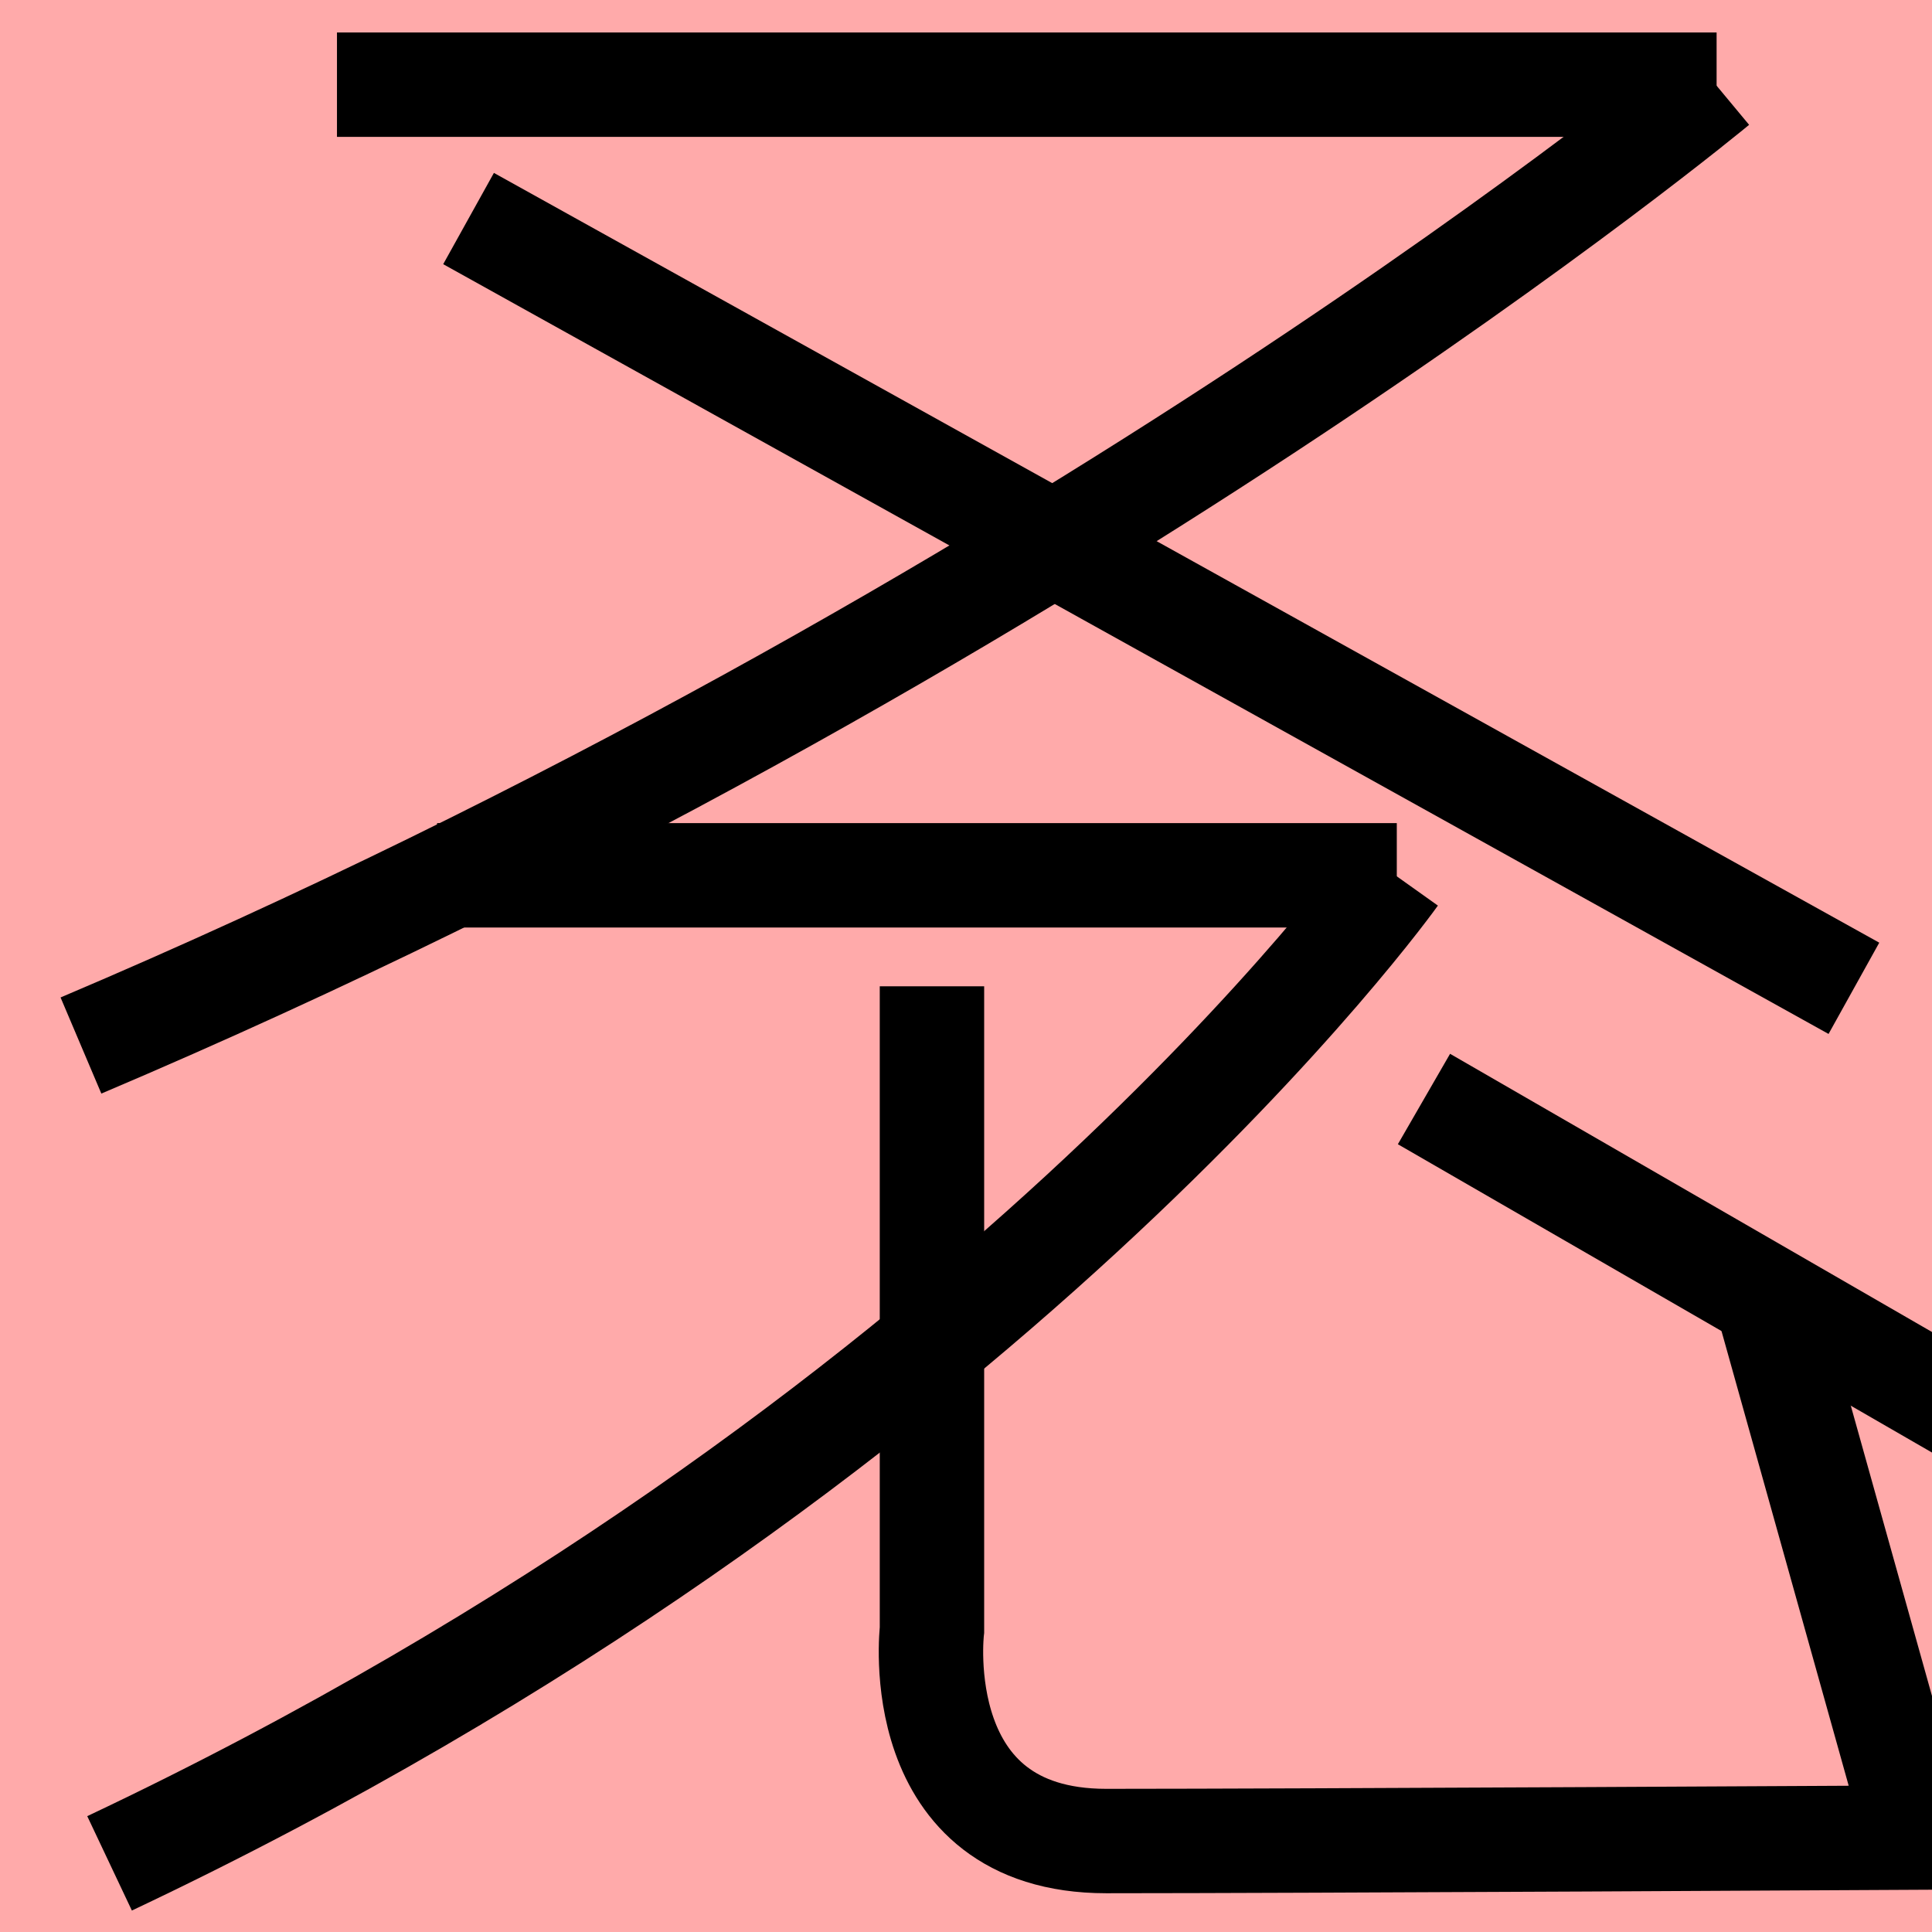
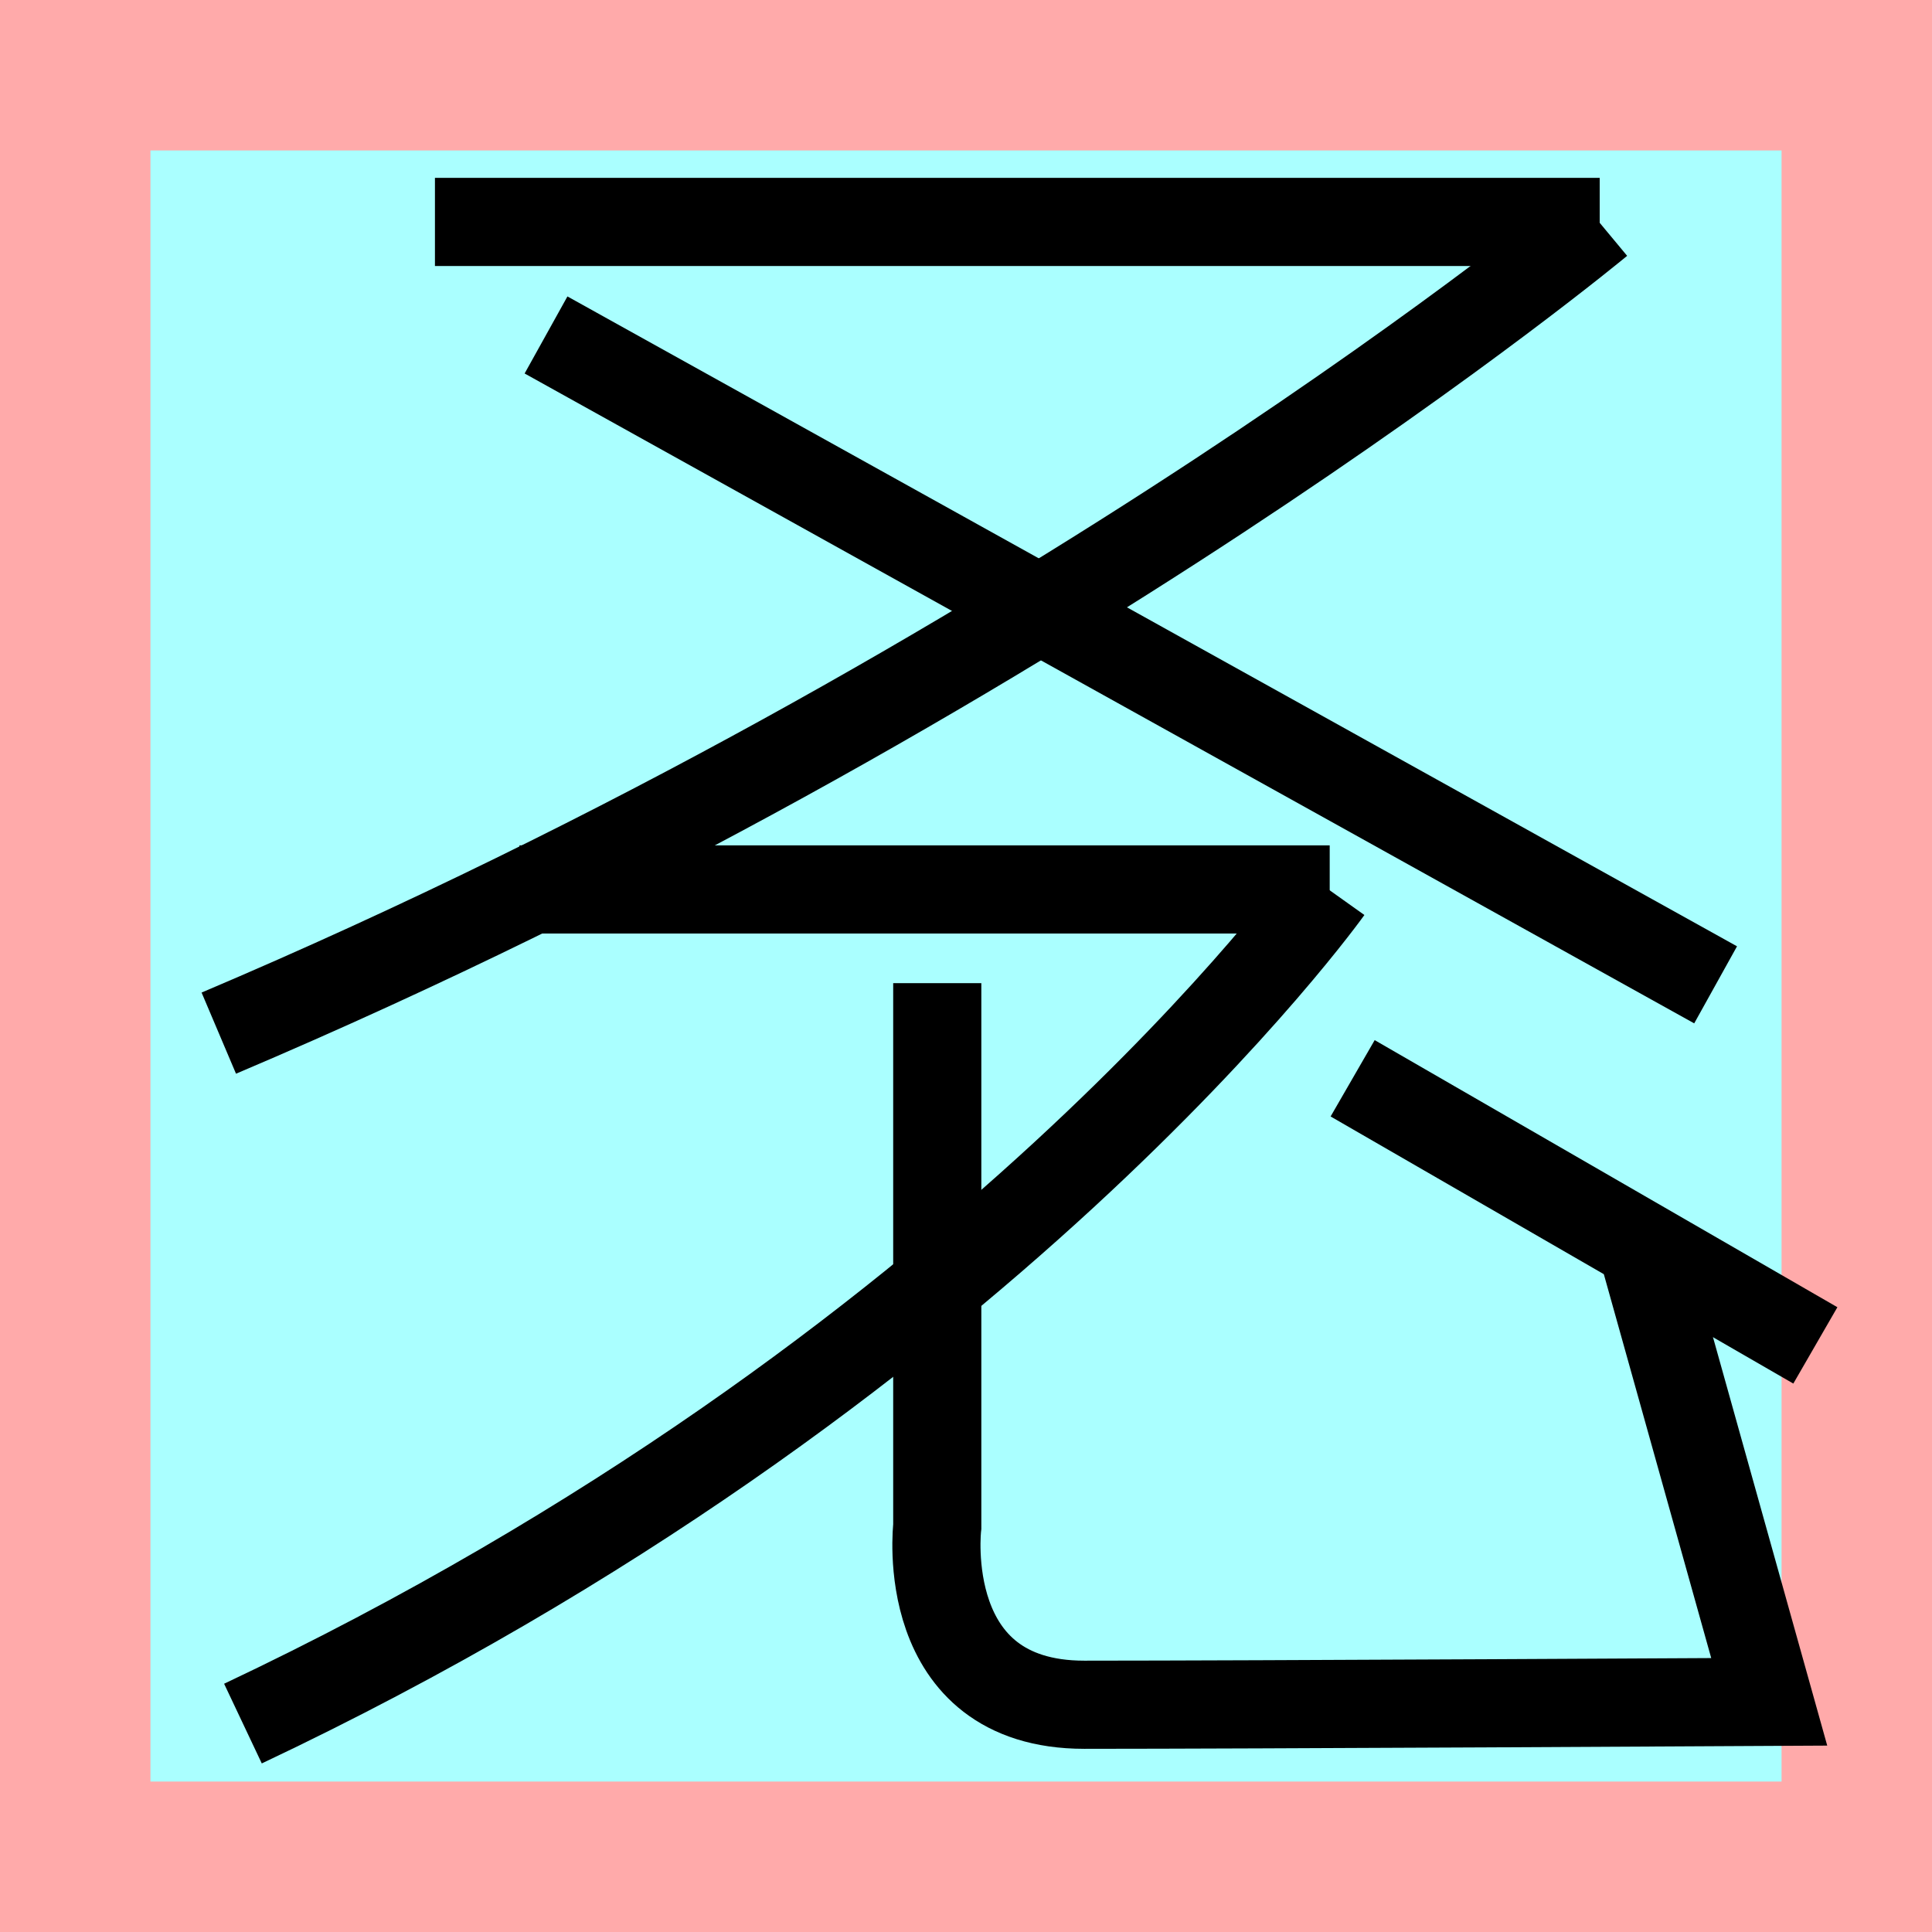
- <svg xmlns="http://www.w3.org/2000/svg" width="20mm" height="20mm" version="1.1" viewBox="0 0 6.754 6.754">
-   <path fill="#faa" d="m0 0 h20v20h-20" />
+ <svg xmlns="http://www.w3.org/2000/svg" width="32mm" height="32mm" version="1.1" viewBox="-4 -4 8 8">
+   <path fill="#faa" d="m-4 -4 h8v8h-8" />
+   <path fill="#aff" d="m-3.377 -3.377 h6.754 v6.754 h-6.754" />
  <g fill="none" stroke="#000" stroke-width=".365">
-     <path d="M1.178 0.296h4.823" />
-     <path d="M5.998 0.296s-2.297 1.909-5.715 3.359" />
-     <path d="M1.638 0.764l4.843 2.691" />
-     <path d="M1.528 3.06h3.355" />
-     <path d="M4.878 3.06s-1.426 2.003-4.495 3.454" />
-     <path d="M3.258 3.448v2.25s-0.087 0.738 0.609 0.738c0.67 0 2.836-0.012 2.836-0.012l-0.527-1.884" />
-     <path d="M4.978 3.842l1.916 1.106" />
+     <path d="M-2.199-3.081h4.823" />
+     <path d="M2.621-3.081s-2.297 1.909-5.715 3.359" />
+     <path d="M-1.739-2.613l4.843 2.691" />
+     <path d="M-1.849-0.317h3.355" />
+     <path d="M1.501-0.317s-1.426 2.003-4.495 3.454" />
+     <path d="M-0.119 0.071v2.25s-0.087 0.738 0.609 0.738c0.67 0 2.836-0.012 2.836-0.012l-0.527-1.884" />
+     <path d="M1.601 0.465l1.916 1.106" />
  </g>
</svg>
